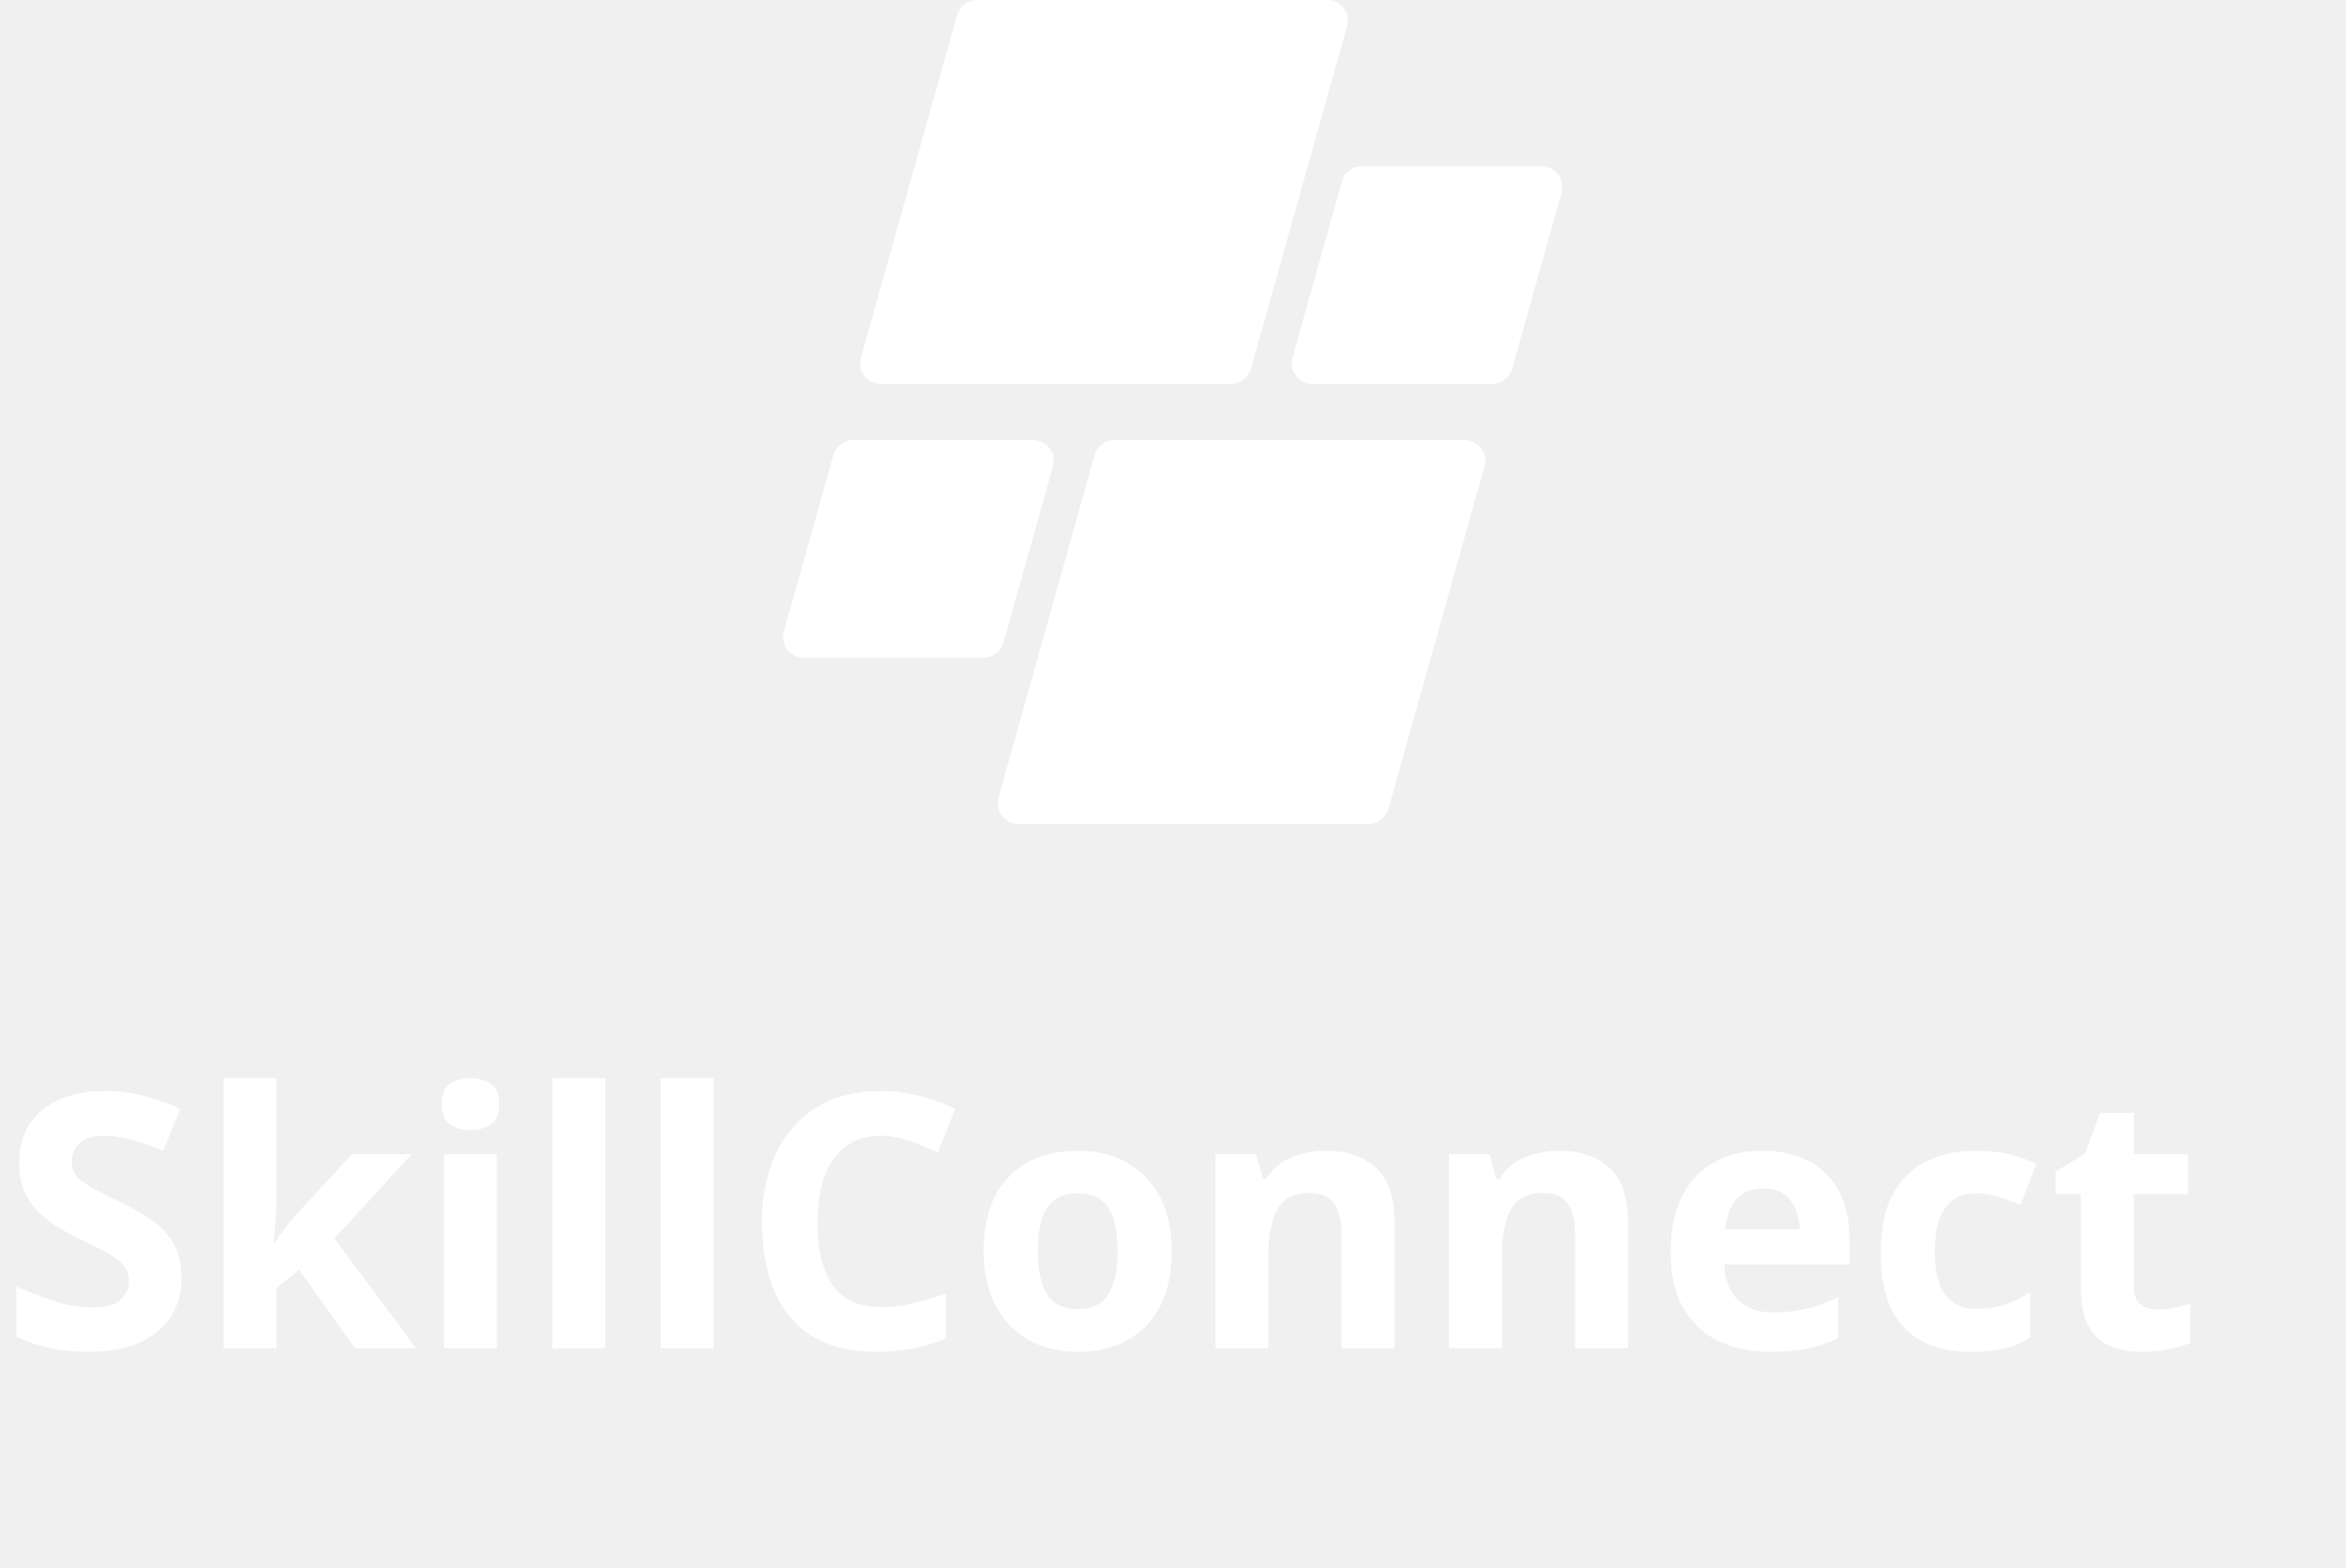
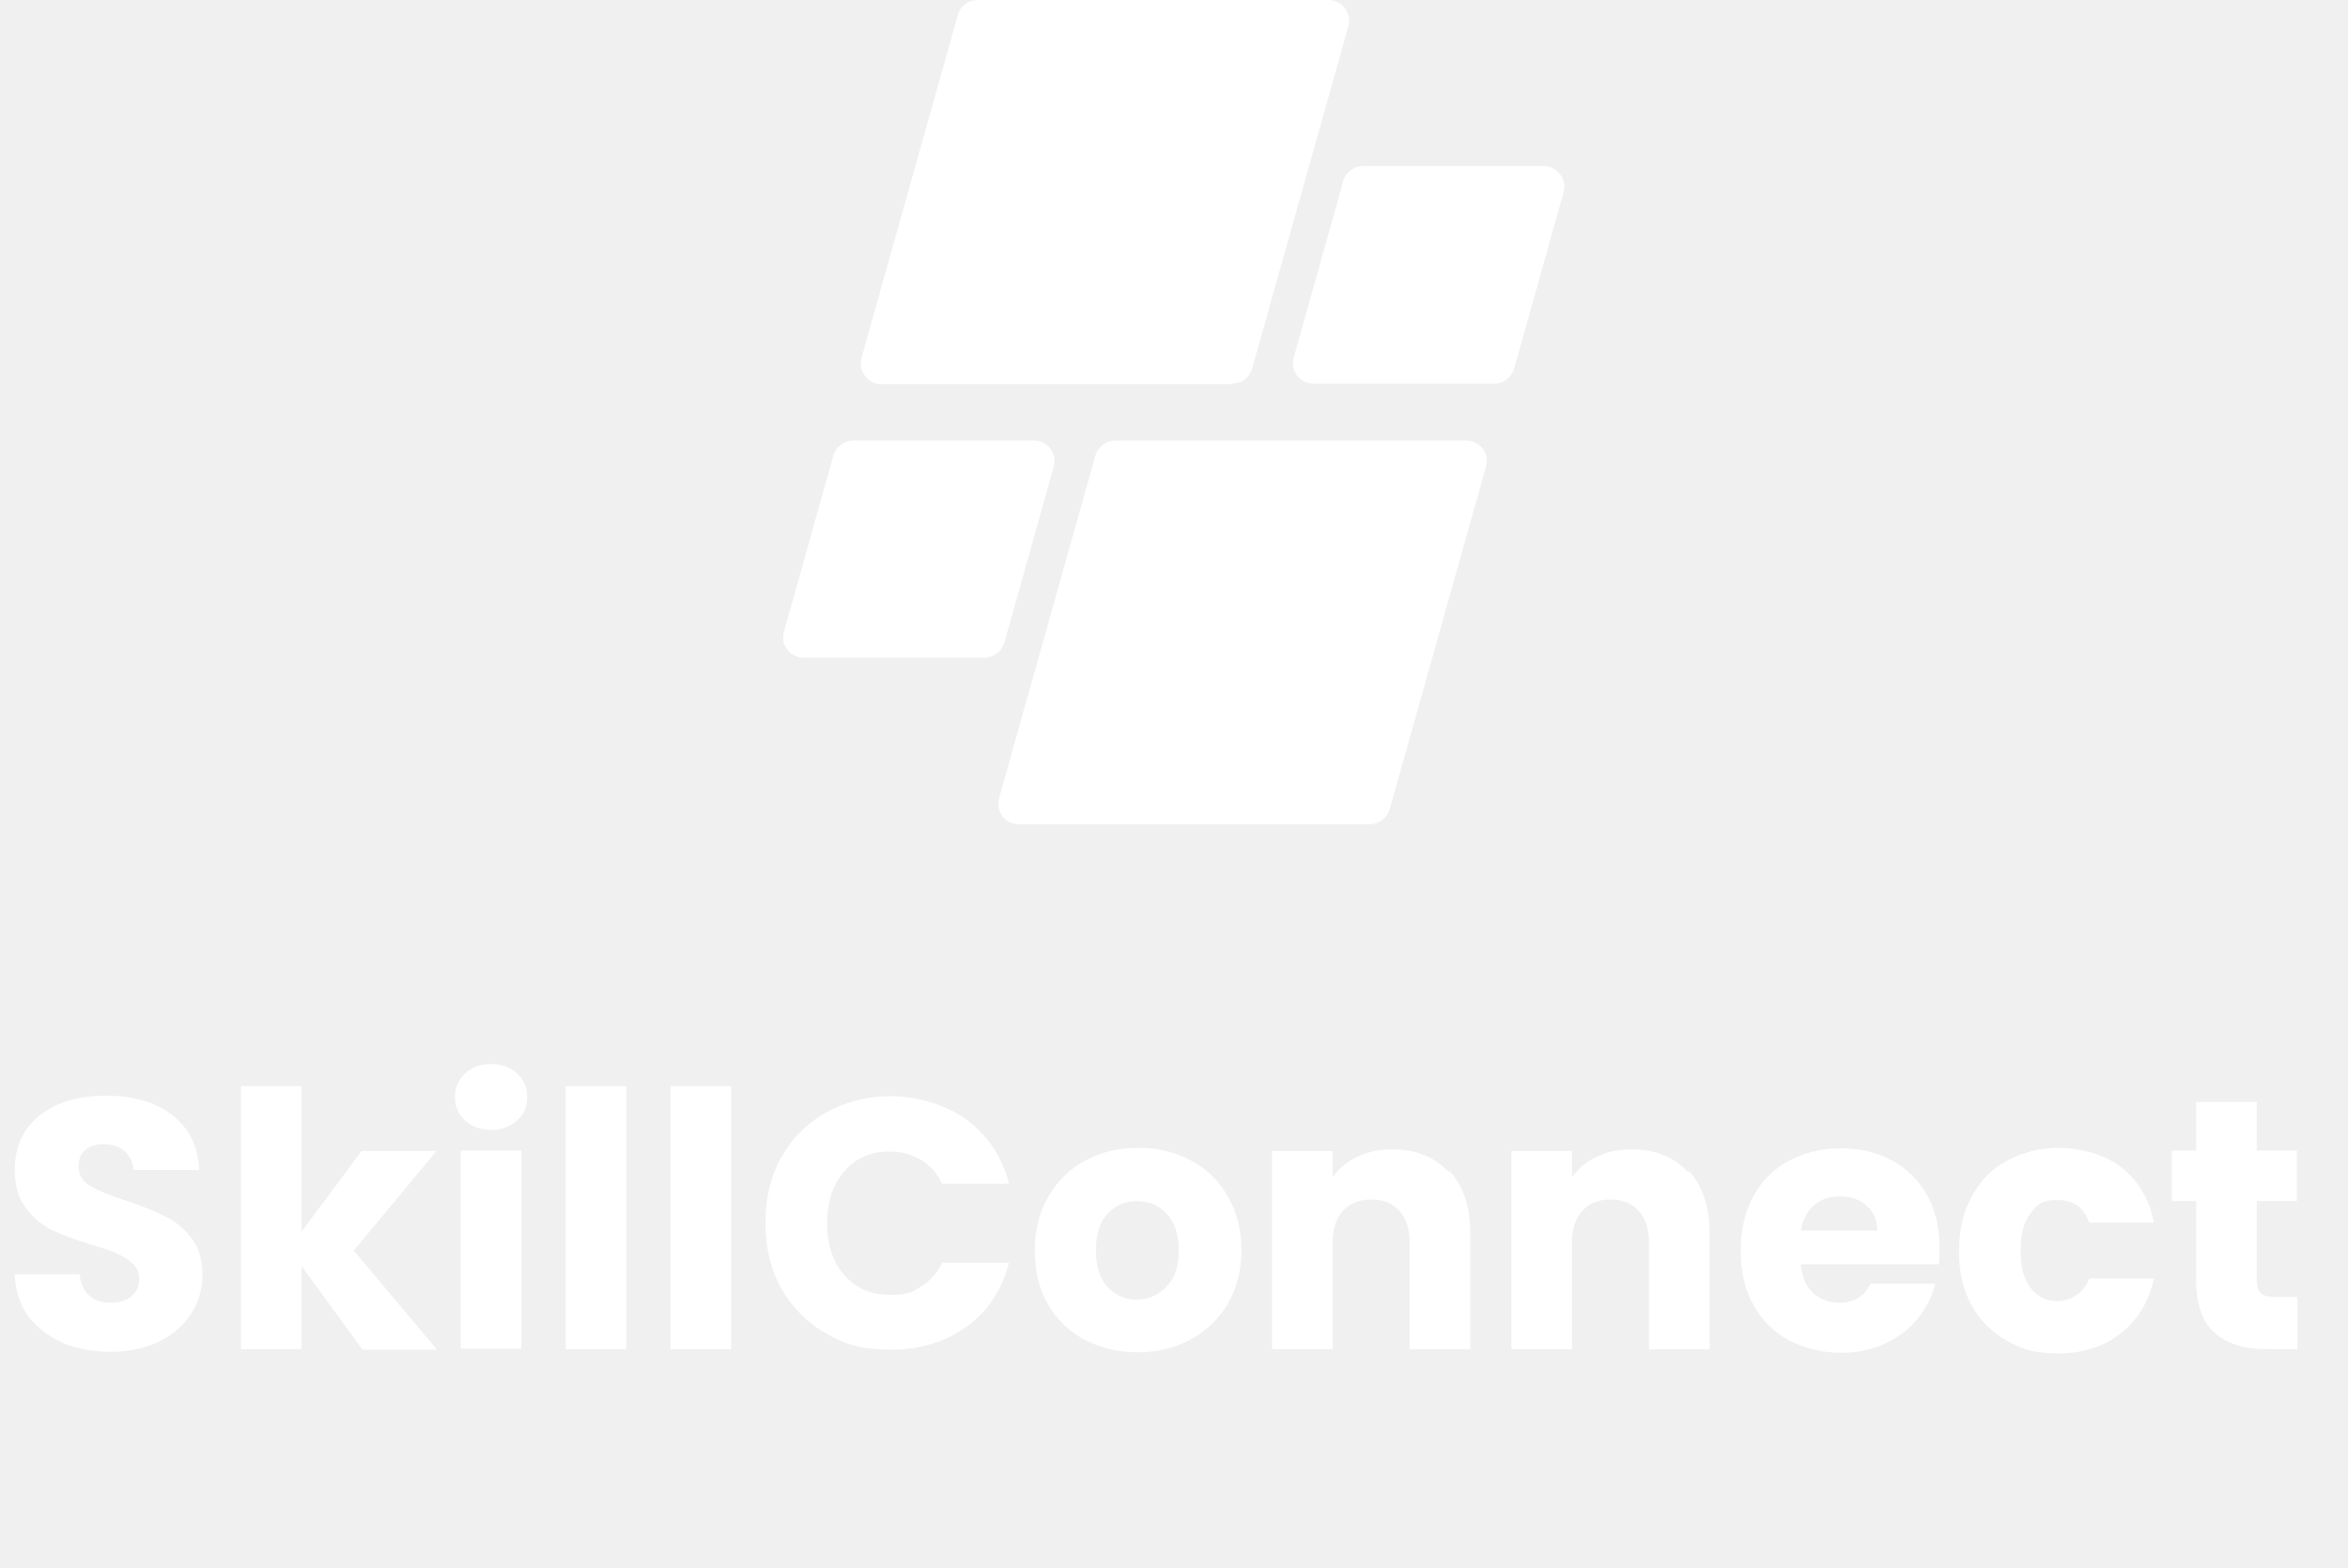
- <svg xmlns="http://www.w3.org/2000/svg" id="Capa_2" viewBox="0 0 445.38 297.54">
+ <svg xmlns="http://www.w3.org/2000/svg" id="Capa_2" version="1.1" viewBox="0 0 445.4 297.5">
  <defs>
    <style>
-       .cls-1 {
+       .st0 {
        fill: #fff;
-         font-family: Poppins-ExtraBold, Poppins;
-         font-size: 67.47px;
-         font-weight: 700;
      }

-       .cls-2 {
-         fill: none;
-       }
- 
-       .cls-3 {
-         fill: url(#Degradado_sin_nombre);
-       }
- 
-       .cls-4 {
-         clip-path: url(#clippath);
+       .st1 {
+         isolation: isolate;
      }
    </style>
-     <clipPath id="clippath">
-       <rect class="cls-2" x="148.1" width="149.18" height="157.46" />
-     </clipPath>
-     <linearGradient id="Degradado_sin_nombre" data-name="Degradado sin nombre" x1="4116.3" y1="13886.22" x2="5154.2" y2="16414.93" gradientTransform="translate(-57.09 -834.74) scale(.06)" gradientUnits="userSpaceOnUse">
-       <stop offset="0" stop-color="#fff" />
-       <stop offset=".96" stop-color="#fff" />
-       <stop offset="1" stop-color="#fff" />
-     </linearGradient>
  </defs>
-   <g id="Capa_2-2" data-name="Capa_2">
-     <g id="Capa_1-2">
-       <g class="cls-4">
-         <path class="cls-3" d="M254.77,34.42l-9.4,33.51c-.7,2.48,1.17,4.95,3.75,4.95h34.2c1.75,0,3.28-1.16,3.75-2.84l9.4-33.51c.7-2.48-1.17-4.95-3.75-4.95h-34.2c-1.75,0-3.28,1.16-3.75,2.84ZM207.81,86.39l-18.26,65.09c-.7,2.48,1.17,4.95,3.75,4.95h66.53c1.75,0,3.28-1.16,3.75-2.84l18.26-65.09c.7-2.48-1.17-4.95-3.75-4.95h-66.53c-1.75,0-3.28,1.16-3.75,2.84ZM190.51,122.01l9.4-33.51c.7-2.48-1.17-4.95-3.75-4.95h-34.19c-1.75,0-3.28,1.16-3.75,2.84l-9.41,33.51c-.7,2.48,1.17,4.95,3.75,4.95h34.2c1.75,0,3.28-1.16,3.75-2.84ZM233.72,72.88h-66.53c-2.58,0-4.45-2.46-3.75-4.95L181.71,2.84c.47-1.68,2-2.84,3.75-2.84h66.53c2.58,0,4.45,2.46,3.75,4.95l-18.26,65.09c-.47,1.68-2,2.84-3.75,2.84h0Z" />
-       </g>
-     </g>
-     <text class="cls-1" transform="translate(0 255.98)">
-       <tspan x="0" y="0">SkillConnect</tspan>
-     </text>
+   <path class="st0" d="M254.8,34.4l-9.4,33.5c-.7,2.5,1.2,4.9,3.8,4.9h34.2c1.8,0,3.3-1.2,3.8-2.8l9.4-33.5c.7-2.5-1.2-5-3.8-5h-34.2c-1.8,0-3.3,1.2-3.8,2.8h0ZM207.8,86.4l-18.3,65.1c-.7,2.5,1.2,4.9,3.8,4.9h66.5c1.8,0,3.3-1.2,3.8-2.8l18.3-65.1c.7-2.5-1.2-4.9-3.8-4.9h-66.5c-1.8,0-3.3,1.2-3.8,2.8h0ZM190.5,122l9.4-33.5c.7-2.5-1.2-4.9-3.8-4.9h-34.2c-1.8,0-3.3,1.2-3.8,2.8l-9.4,33.5c-.7,2.5,1.2,4.9,3.8,4.9h34.2c1.8,0,3.3-1.2,3.8-2.8h0ZM233.7,72.9h-66.5c-2.6,0-4.4-2.5-3.8-4.9L181.7,2.8c.5-1.7,2-2.8,3.8-2.8h66.5c2.6,0,4.4,2.5,3.8,4.9l-18.3,65.1c-.5,1.7-2,2.8-3.8,2.8h0Z" />
+   <g class="st1">
+     <path class="st0" d="M12,254.8c-2.7-1.1-4.9-2.8-6.6-5-1.6-2.2-2.5-4.9-2.6-8h12.3c.2,1.8.8,3.1,1.8,4,1,.9,2.4,1.4,4,1.4s3.1-.4,4-1.2c1-.8,1.5-1.9,1.5-3.3s-.4-2.1-1.2-2.9c-.8-.8-1.8-1.4-2.9-1.9s-2.8-1.1-4.9-1.7c-3.1-.9-5.6-1.9-7.5-2.8-1.9-.9-3.6-2.3-5-4.2-1.4-1.8-2.1-4.2-2.1-7.2,0-4.4,1.6-7.9,4.8-10.4s7.4-3.7,12.5-3.7,9.4,1.2,12.6,3.7,4.9,6,5.1,10.4h-12.5c0-1.5-.7-2.7-1.7-3.6-1-.9-2.4-1.3-4-1.3s-2.5.4-3.4,1.1c-.9.7-1.3,1.8-1.3,3.2s.7,2.7,2.2,3.6c1.4.9,3.7,1.8,6.7,2.8,3.1,1,5.5,2,7.5,3,1.9.9,3.6,2.3,5,4.1s2.1,4.1,2.1,6.9-.7,5.2-2.1,7.4c-1.4,2.2-3.4,4-6,5.3-2.6,1.3-5.7,2-9.2,2s-6.6-.6-9.3-1.7h.2Z" />
+     <path class="st0" d="M68.7,256l-11.5-15.8v15.8h-11.5v-49.9h11.5v27.6l11.4-15.3h14.2l-15.7,18.9,15.8,18.8h-14.3,0Z" />
+     <path class="st0" d="M88.2,212.6c-1.3-1.2-1.9-2.7-1.9-4.4s.6-3.3,1.9-4.5,2.9-1.8,5-1.8,3.6.6,4.9,1.8,1.9,2.7,1.9,4.5-.6,3.2-1.9,4.4-2.9,1.8-4.9,1.8-3.7-.6-5-1.8ZM98.9,218.3v37.6h-11.5v-37.6h11.5Z" />
+     <path class="st0" d="M118.8,206.1v49.9h-11.5v-49.9h11.5Z" />
+     <path class="st0" d="M138.7,206.1v49.9h-11.5v-49.9h11.5Z" />
+     <path class="st0" d="M148.2,219.7c2-3.7,4.8-6.5,8.5-8.6,3.6-2,7.7-3.1,12.3-3.1s10.4,1.5,14.4,4.5,6.7,7,8,12.1h-12.7c-.9-2-2.3-3.5-4-4.5s-3.7-1.6-5.9-1.6c-3.6,0-6.4,1.2-8.6,3.7-2.2,2.5-3.3,5.8-3.3,9.9s1.1,7.4,3.3,9.9,5.1,3.7,8.6,3.7,4.2-.5,5.9-1.6c1.7-1,3.1-2.5,4-4.5h12.7c-1.3,5.1-4,9.2-8,12.1-4,2.9-8.8,4.4-14.4,4.4s-8.7-1-12.3-3.1c-3.6-2-6.4-4.9-8.5-8.5-2-3.6-3-7.8-3-12.5s1-8.8,3-12.5v.2Z" />
+     <path class="st0" d="M205.7,254.2c-2.9-1.6-5.3-3.8-6.9-6.7-1.7-2.9-2.5-6.3-2.5-10.3s.9-7.3,2.6-10.2c1.7-2.9,4-5.2,7-6.8s6.3-2.4,10-2.4,7,.8,10,2.4,5.3,3.8,7,6.8c1.7,2.9,2.6,6.4,2.6,10.2s-.9,7.3-2.6,10.2c-1.7,2.9-4.1,5.2-7.1,6.8s-6.3,2.4-10,2.4-7-.8-10-2.4h-.1ZM221.3,244.1c1.6-1.6,2.3-3.9,2.3-6.9s-.8-5.3-2.3-6.9c-1.5-1.6-3.4-2.4-5.6-2.4s-4.1.8-5.6,2.4c-1.5,1.6-2.2,3.9-2.2,7s.7,5.3,2.2,6.9c1.5,1.6,3.3,2.4,5.5,2.4s4.1-.8,5.6-2.4h.1Z" />
+     <path class="st0" d="M275,222.2c2.6,2.9,3.9,6.8,3.9,11.8v22h-11.5v-20.4c0-2.5-.7-4.5-2-5.9s-3.1-2.1-5.3-2.1-4,.7-5.3,2.1c-1.3,1.4-2,3.4-2,5.9v20.4h-11.5v-37.6h11.5v5c1.2-1.7,2.7-3,4.7-3.9,2-1,4.2-1.4,6.7-1.4,4.4,0,7.9,1.4,10.6,4.3l.2-.2Z" />
+     <path class="st0" d="M320.4,222.2c2.6,2.9,3.9,6.8,3.9,11.8v22h-11.5v-20.4c0-2.5-.7-4.5-2-5.9s-3.1-2.1-5.3-2.1-4,.7-5.3,2.1c-1.3,1.4-2,3.4-2,5.9v20.4h-11.5v-37.6h11.5v5c1.2-1.7,2.7-3,4.7-3.9,2-1,4.2-1.4,6.7-1.4,4.4,0,7.9,1.4,10.6,4.3l.2-.2Z" />
+     <path class="st0" d="M367.7,239.9h-26.1c.2,2.3.9,4.1,2.3,5.4,1.3,1.2,3,1.9,4.9,1.9,2.9,0,4.9-1.2,6-3.6h12.3c-.6,2.5-1.8,4.7-3.4,6.7s-3.7,3.5-6.2,4.7c-2.5,1.1-5.2,1.7-8.3,1.7s-7-.8-9.9-2.4c-2.9-1.6-5.1-3.8-6.7-6.7s-2.4-6.3-2.4-10.3.8-7.3,2.4-10.3c1.6-2.9,3.8-5.2,6.7-6.7,2.9-1.6,6.2-2.4,9.9-2.4s6.9.8,9.7,2.3c2.8,1.5,5,3.7,6.6,6.5s2.4,6.1,2.4,9.9,0,2.2-.2,3.4h0ZM356.1,233.5c0-2-.7-3.6-2-4.7-1.3-1.2-3-1.8-5.1-1.8s-3.6.6-4.9,1.7c-1.3,1.1-2.1,2.7-2.5,4.8h14.5Z" />
+     <path class="st0" d="M374.1,226.9c1.6-2.9,3.8-5.2,6.7-6.7s6.1-2.4,9.8-2.4,8.7,1.2,11.8,3.7c3.2,2.5,5.3,6,6.2,10.5h-12.3c-1-2.9-3-4.3-6-4.3s-3.8.8-5.1,2.5c-1.3,1.6-1.9,4-1.9,7.1s.6,5.4,1.9,7.1c1.3,1.6,2.9,2.5,5.1,2.5s5-1.4,6-4.3h12.3c-1,4.4-3.1,7.9-6.3,10.4-3.2,2.5-7.1,3.8-11.8,3.8s-7-.8-9.8-2.4-5.1-3.8-6.7-6.7-2.4-6.3-2.4-10.3.8-7.3,2.4-10.3v-.2Z" />
+     <path class="st0" d="M435.8,246.2v9.8h-5.9c-4.2,0-7.4-1-9.8-3.1-2.3-2-3.5-5.4-3.5-10v-15h-4.6v-9.6h4.6v-9.2h11.5v9.2h7.6v9.6h-7.6v15.1c0,1.1.3,1.9.8,2.4s1.4.7,2.7.7h4.2Z" />
  </g>
</svg>
